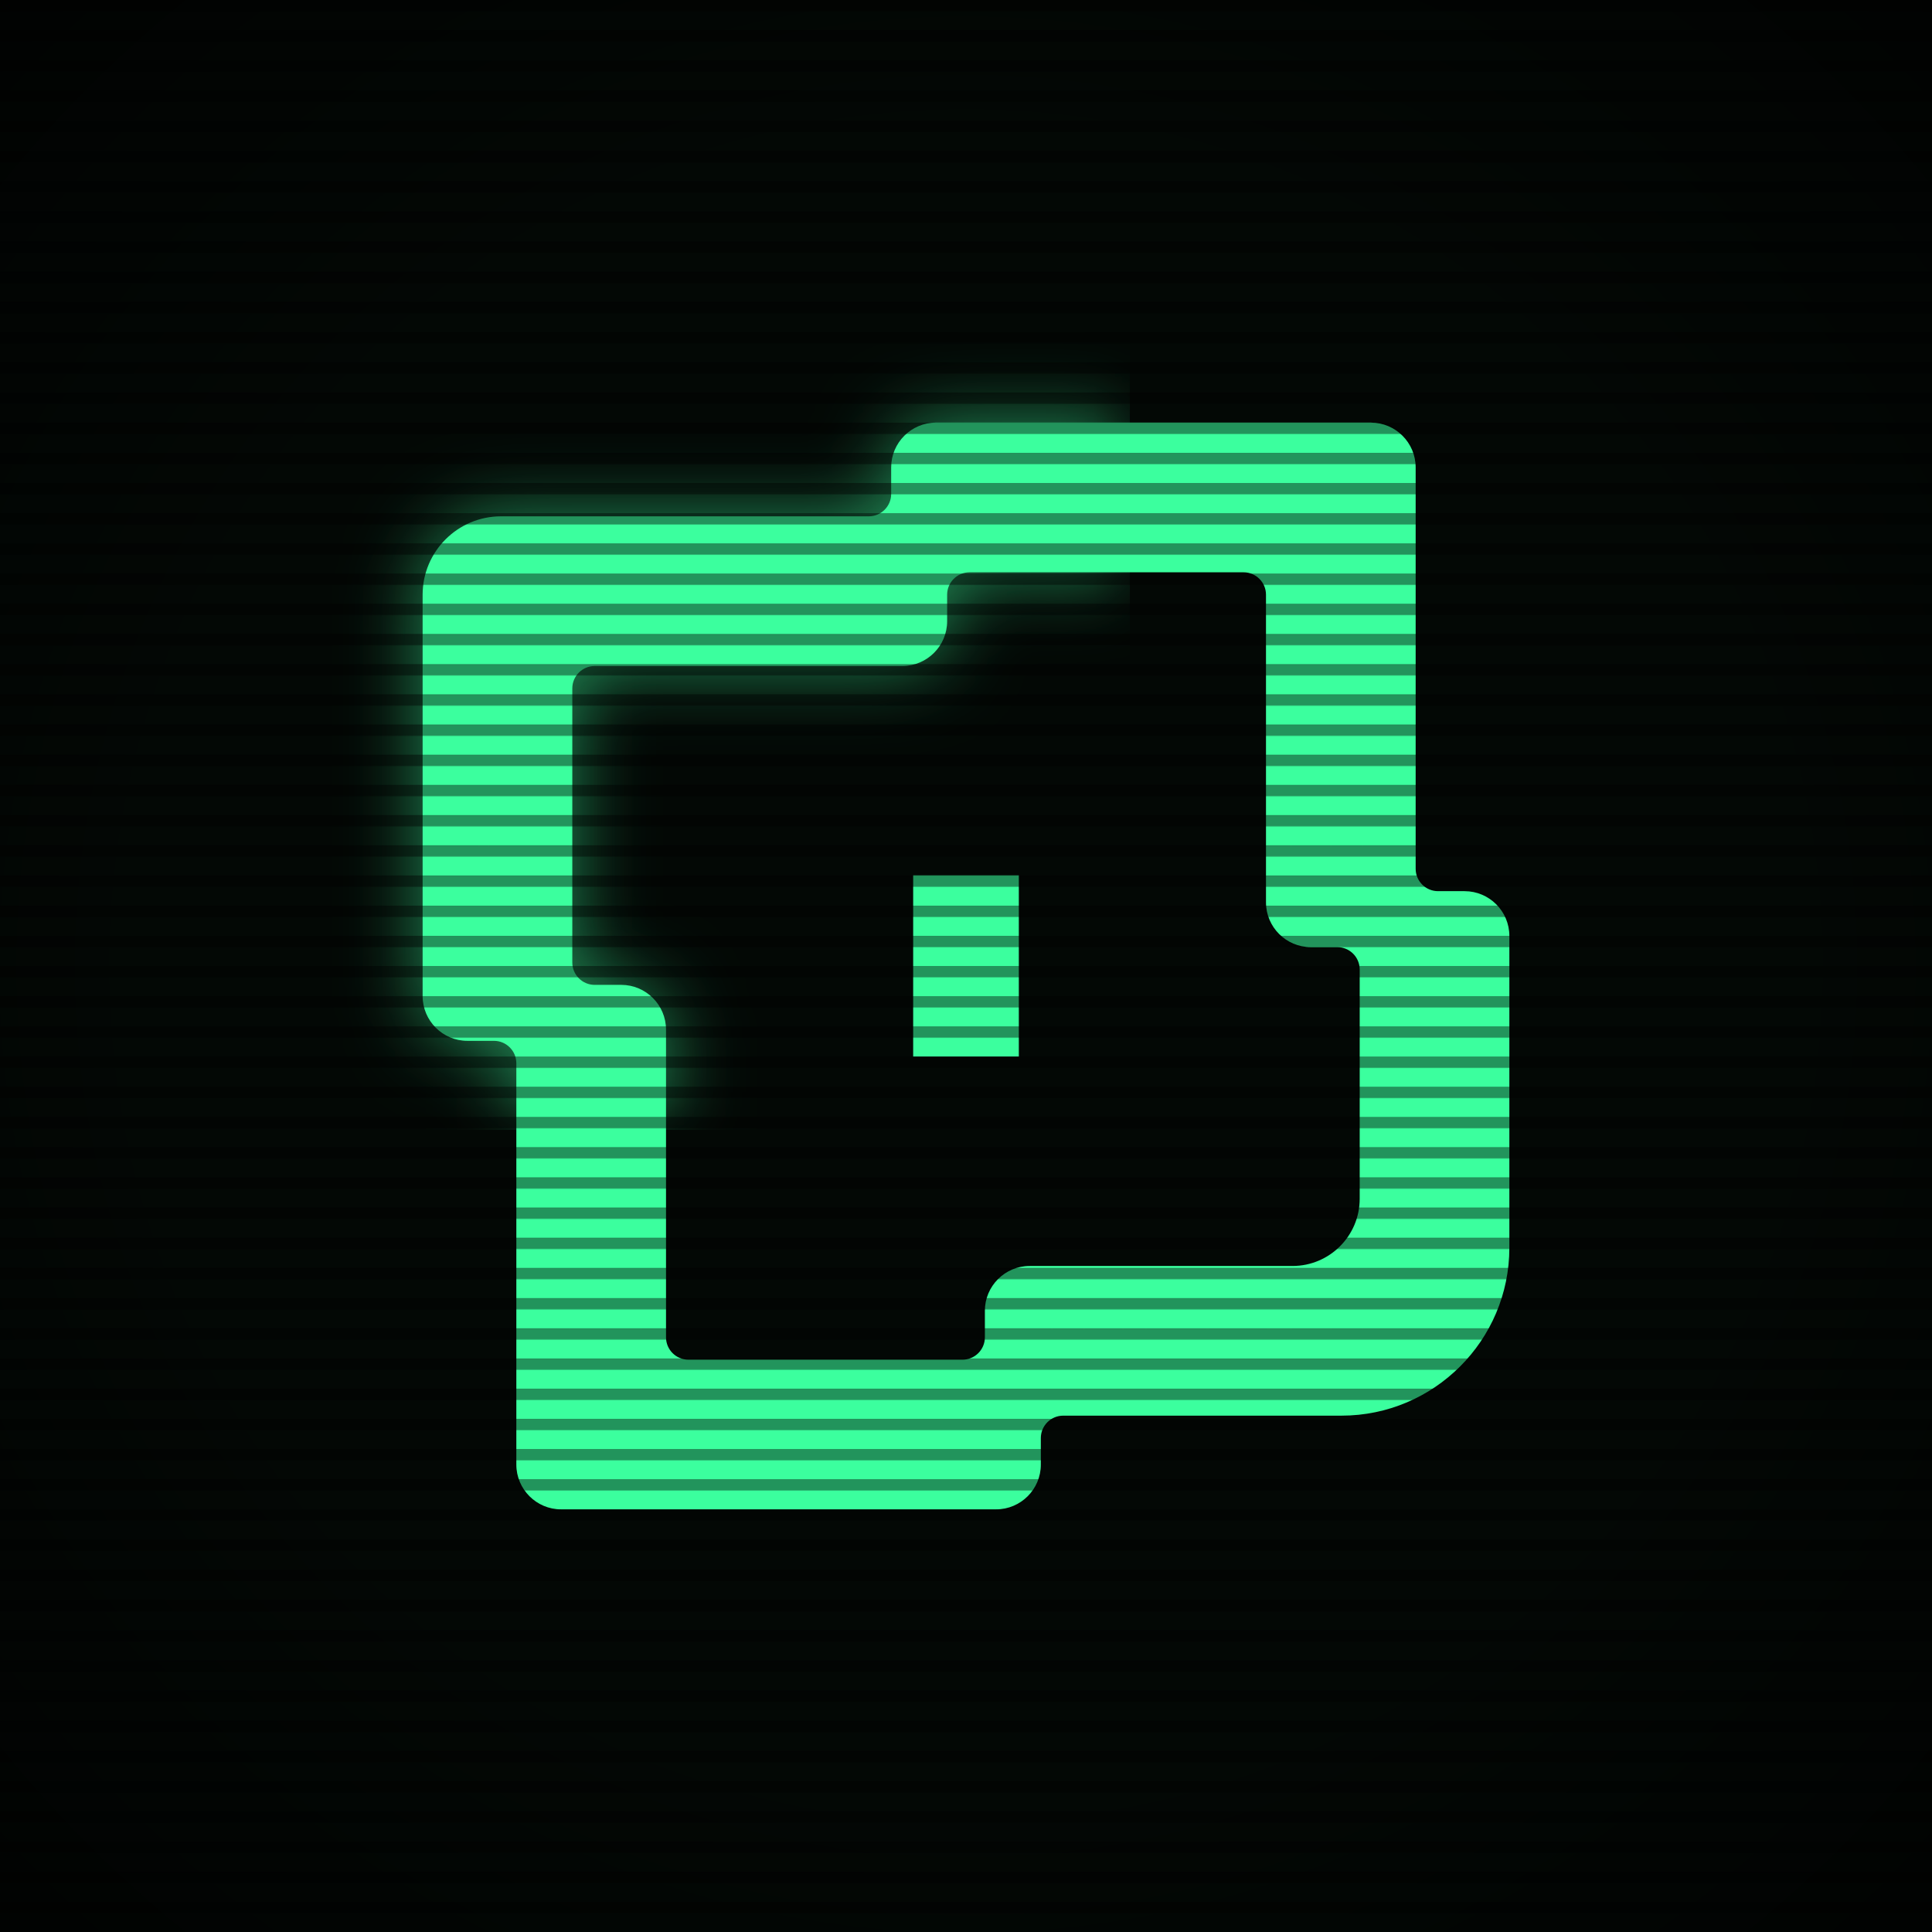
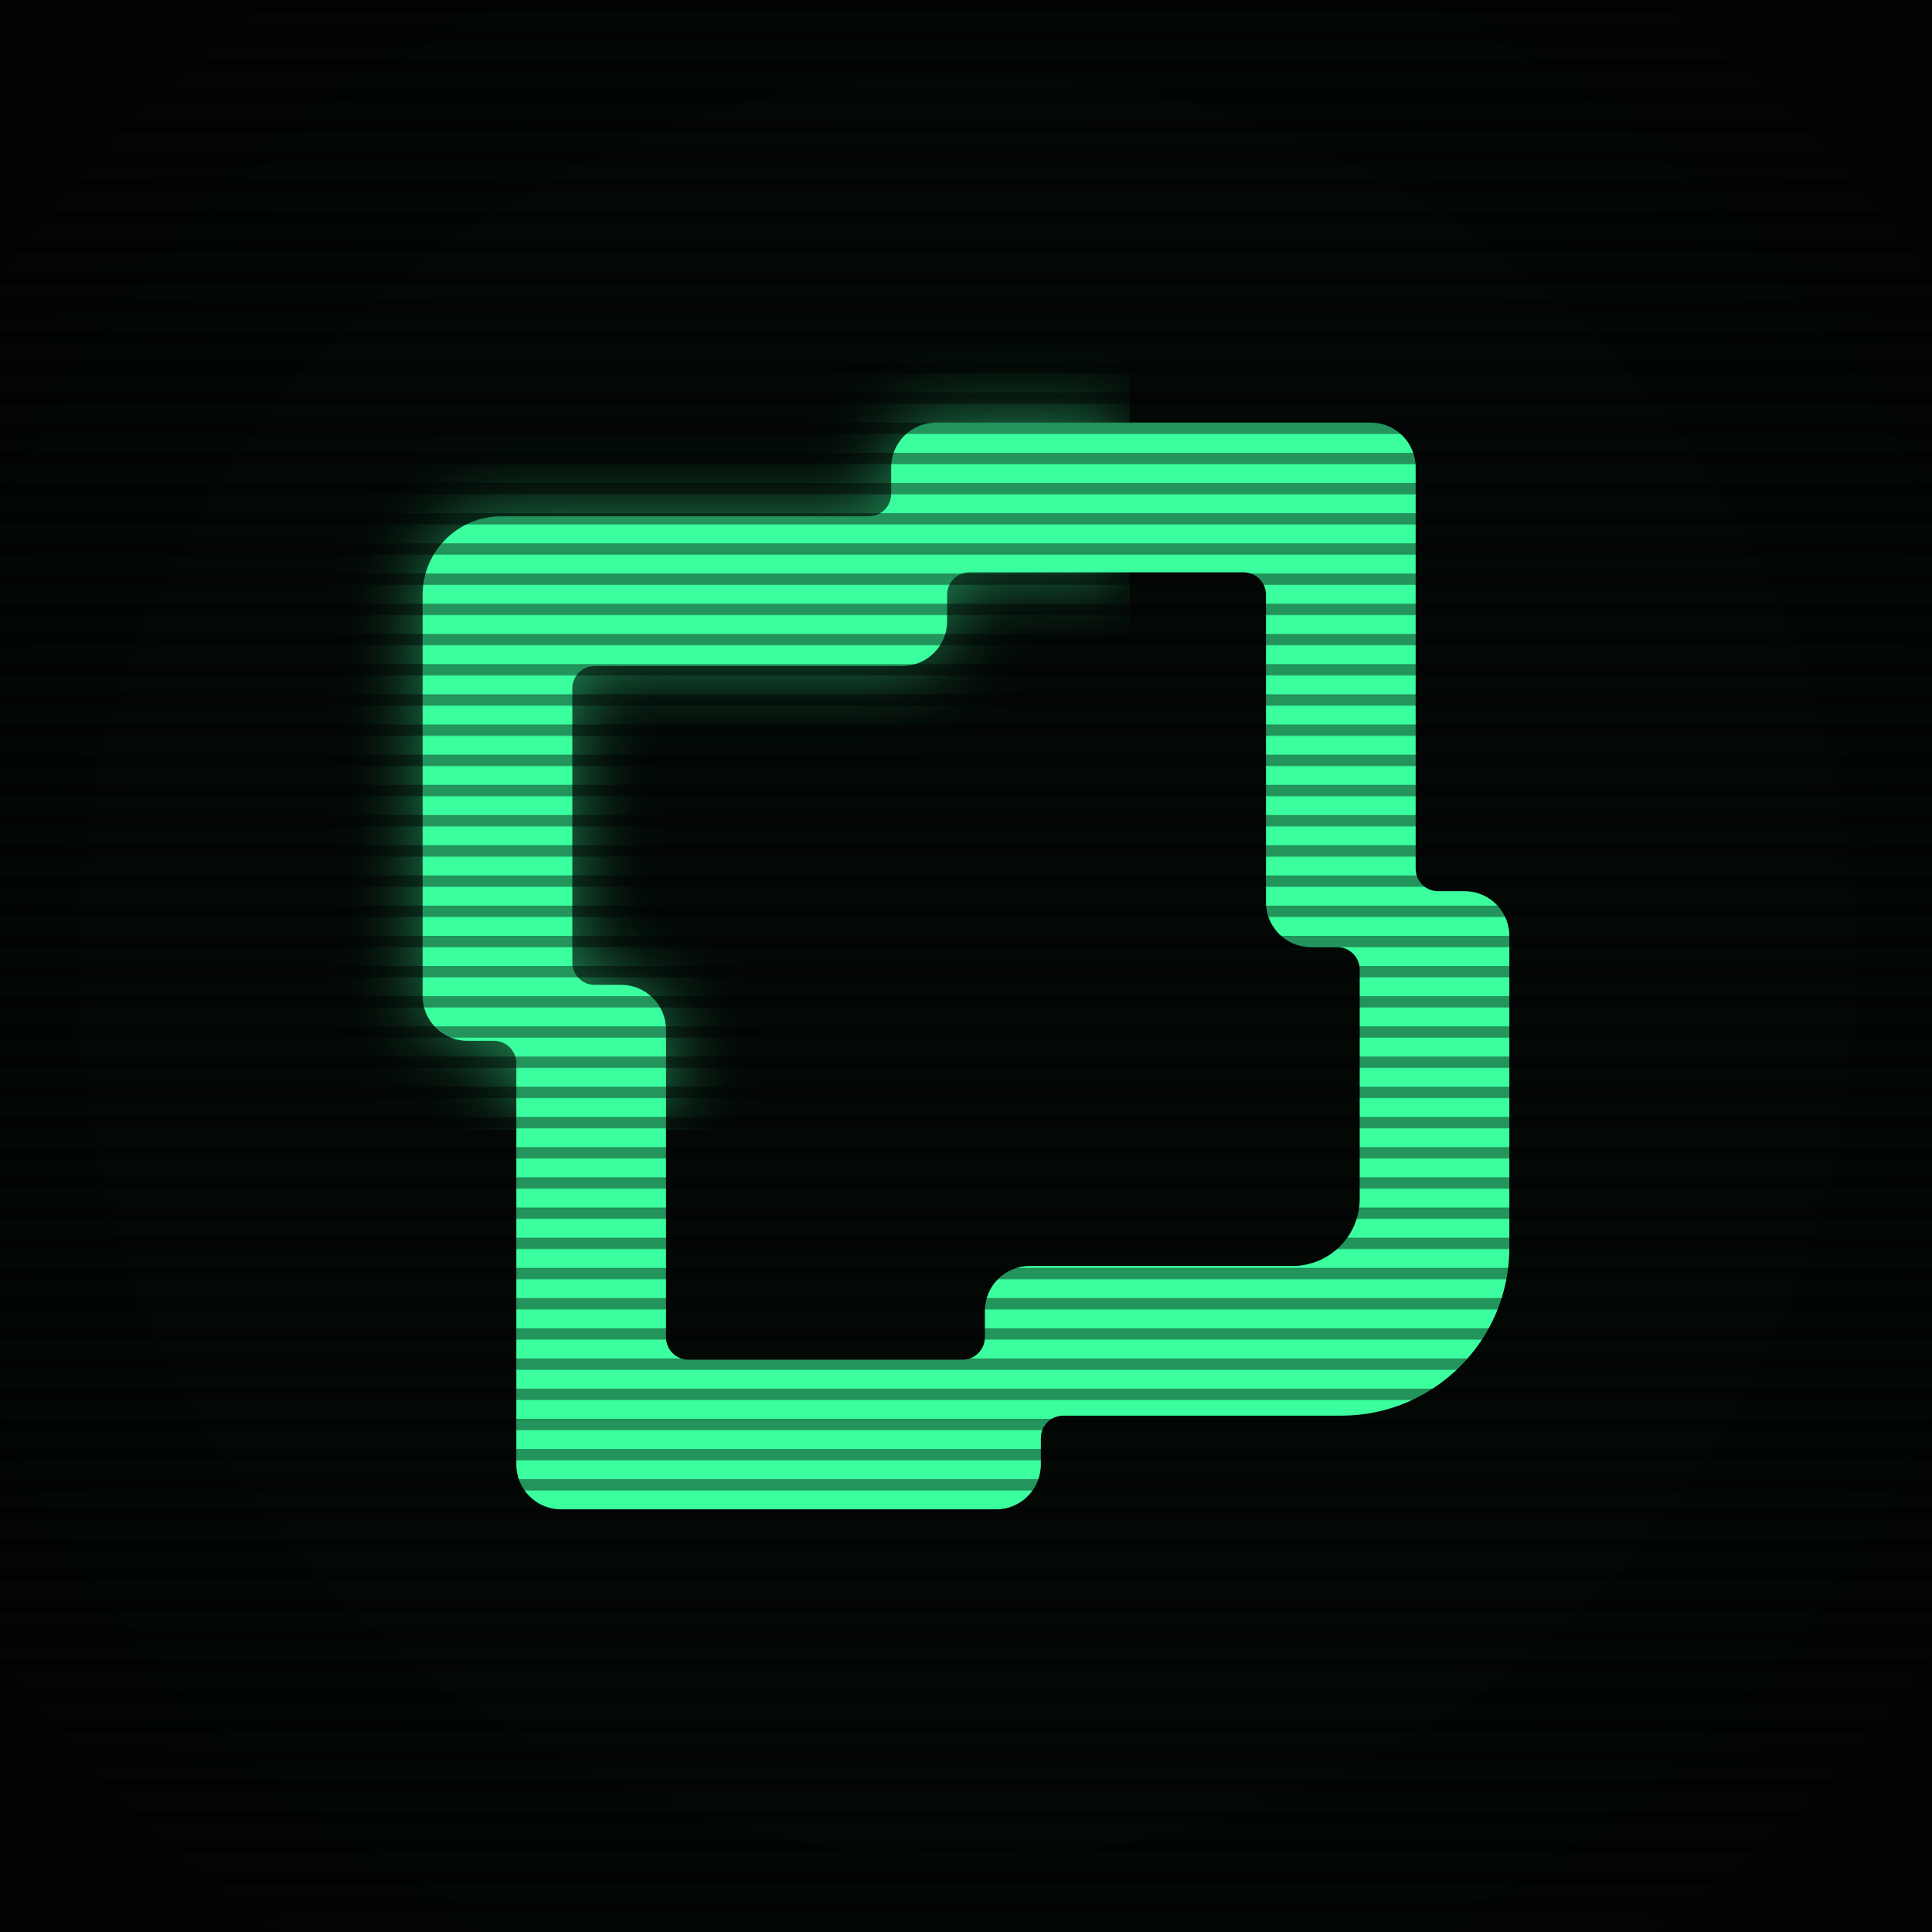
<svg xmlns="http://www.w3.org/2000/svg" viewBox="0 0 512 512" width="512" height="512">
  <defs>
    <path id="consola-iso" d="M224.919,110.004h-5.319c-2.476,0-4.487-2.011-4.487-4.487V25.081c0-4.947-4.027-8.973-8.973-8.973h-87.162c-4.947,0-8.973,4.027-8.973,8.973v5.319c0,2.476-2.011,4.487-4.487,4.487H31.811c-8.658,0-15.703,7.046-15.703,15.703v80.436c0,4.947,4.027,8.973,8.973,8.973h5.319c2.476,0,4.487,2.011,4.487,4.487v80.432c0,4.947,4.027,8.973,8.973,8.973h87.166c4.947,0,8.973-4.027,8.973-8.973v-5.319c0-2.476,2.011-4.487,4.487-4.487h55.755c18.556,0,33.65-15.094,33.65-33.65v-62.485c0-4.947-4.027-8.973-8.973-8.973ZM55.91,128.783h-5.319c-2.476,0-4.487-2.011-4.487-4.487v-54.927c0-2.476,2.011-4.487,4.487-4.487h61.657c4.947,0,8.973-4.027,8.973-8.973v-5.319c0-2.476,2.011-4.487,4.487-4.487h54.923c2.476,0,4.487,2.011,4.487,4.487v61.657c0,4.947,4.027,8.973,8.973,8.973h5.319c2.476,0,4.487,2.011,4.487,4.487v45.949c0,7.422-6.038,13.46-13.46,13.46h-52.679c-4.947,0-8.973,4.027-8.973,8.973v5.319c0,2.476-2.011,4.487-4.487,4.487h-54.927c-2.476,0-4.487-2.011-4.487-4.487v-61.653c0-4.947-4.027-8.973-8.973-8.973Z" transform="translate(90.699 90.699) scale(1.3224)" fill-rule="evenodd" />
    <pattern id="consola-lin" width="8" height="8" patternUnits="userSpaceOnUse">
      <rect width="8" height="3" fill="#000" opacity=".42" />
    </pattern>
    <filter id="consola-fos" x="-30%" y="-30%" width="160%" height="160%">
      <feGaussianBlur stdDeviation="10" />
    </filter>
    <radialGradient id="consola-tubo" cx=".5" cy=".5" r=".75">
      <stop offset=".55" stop-color="#000" stop-opacity="0" />
      <stop offset="1" stop-color="#000" stop-opacity=".75" />
    </radialGradient>
  </defs>
  <rect width="512" height="512" fill="#030805" />
  <use href="#consola-iso" fill="#3bff9e" filter="url(#consola-fos)" opacity=".55" />
  <use href="#consola-iso" fill="#3bff9e" />
-   <rect x="242" y="232" width="28" height="48" fill="#3bff9e" />
  <rect width="512" height="512" fill="url(#consola-lin)" />
  <rect width="512" height="512" fill="url(#consola-tubo)" />
</svg>
